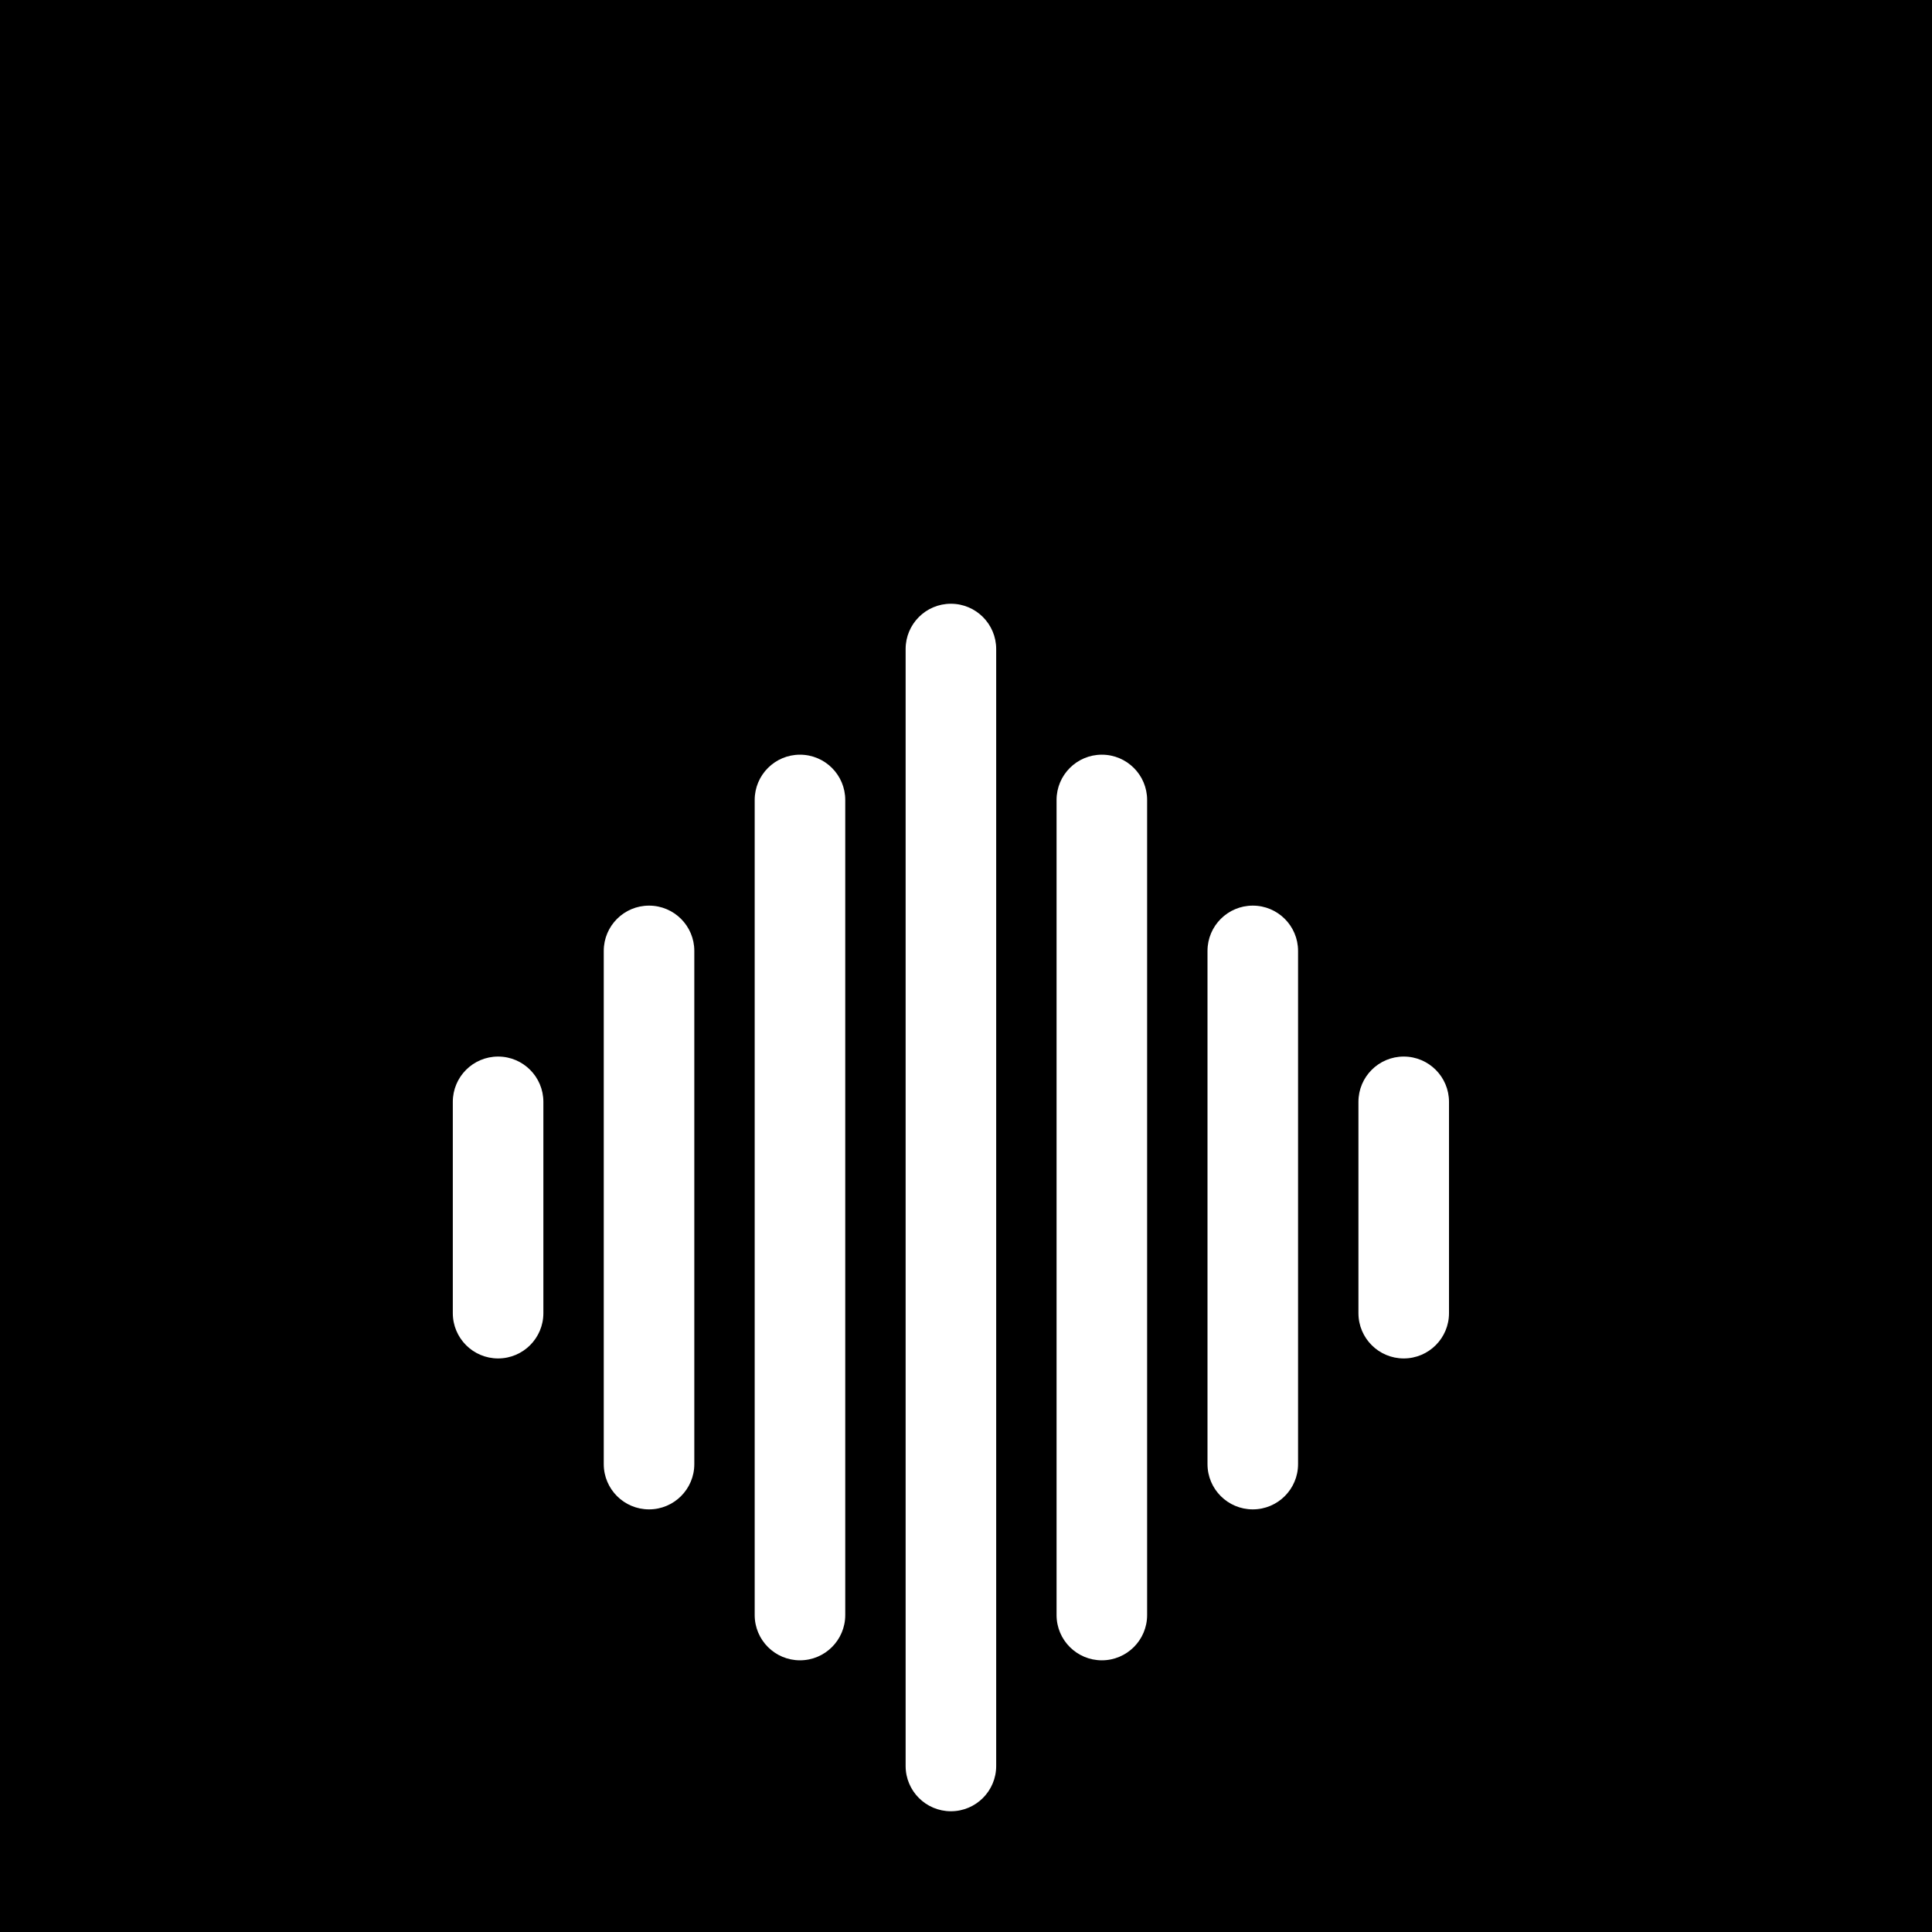
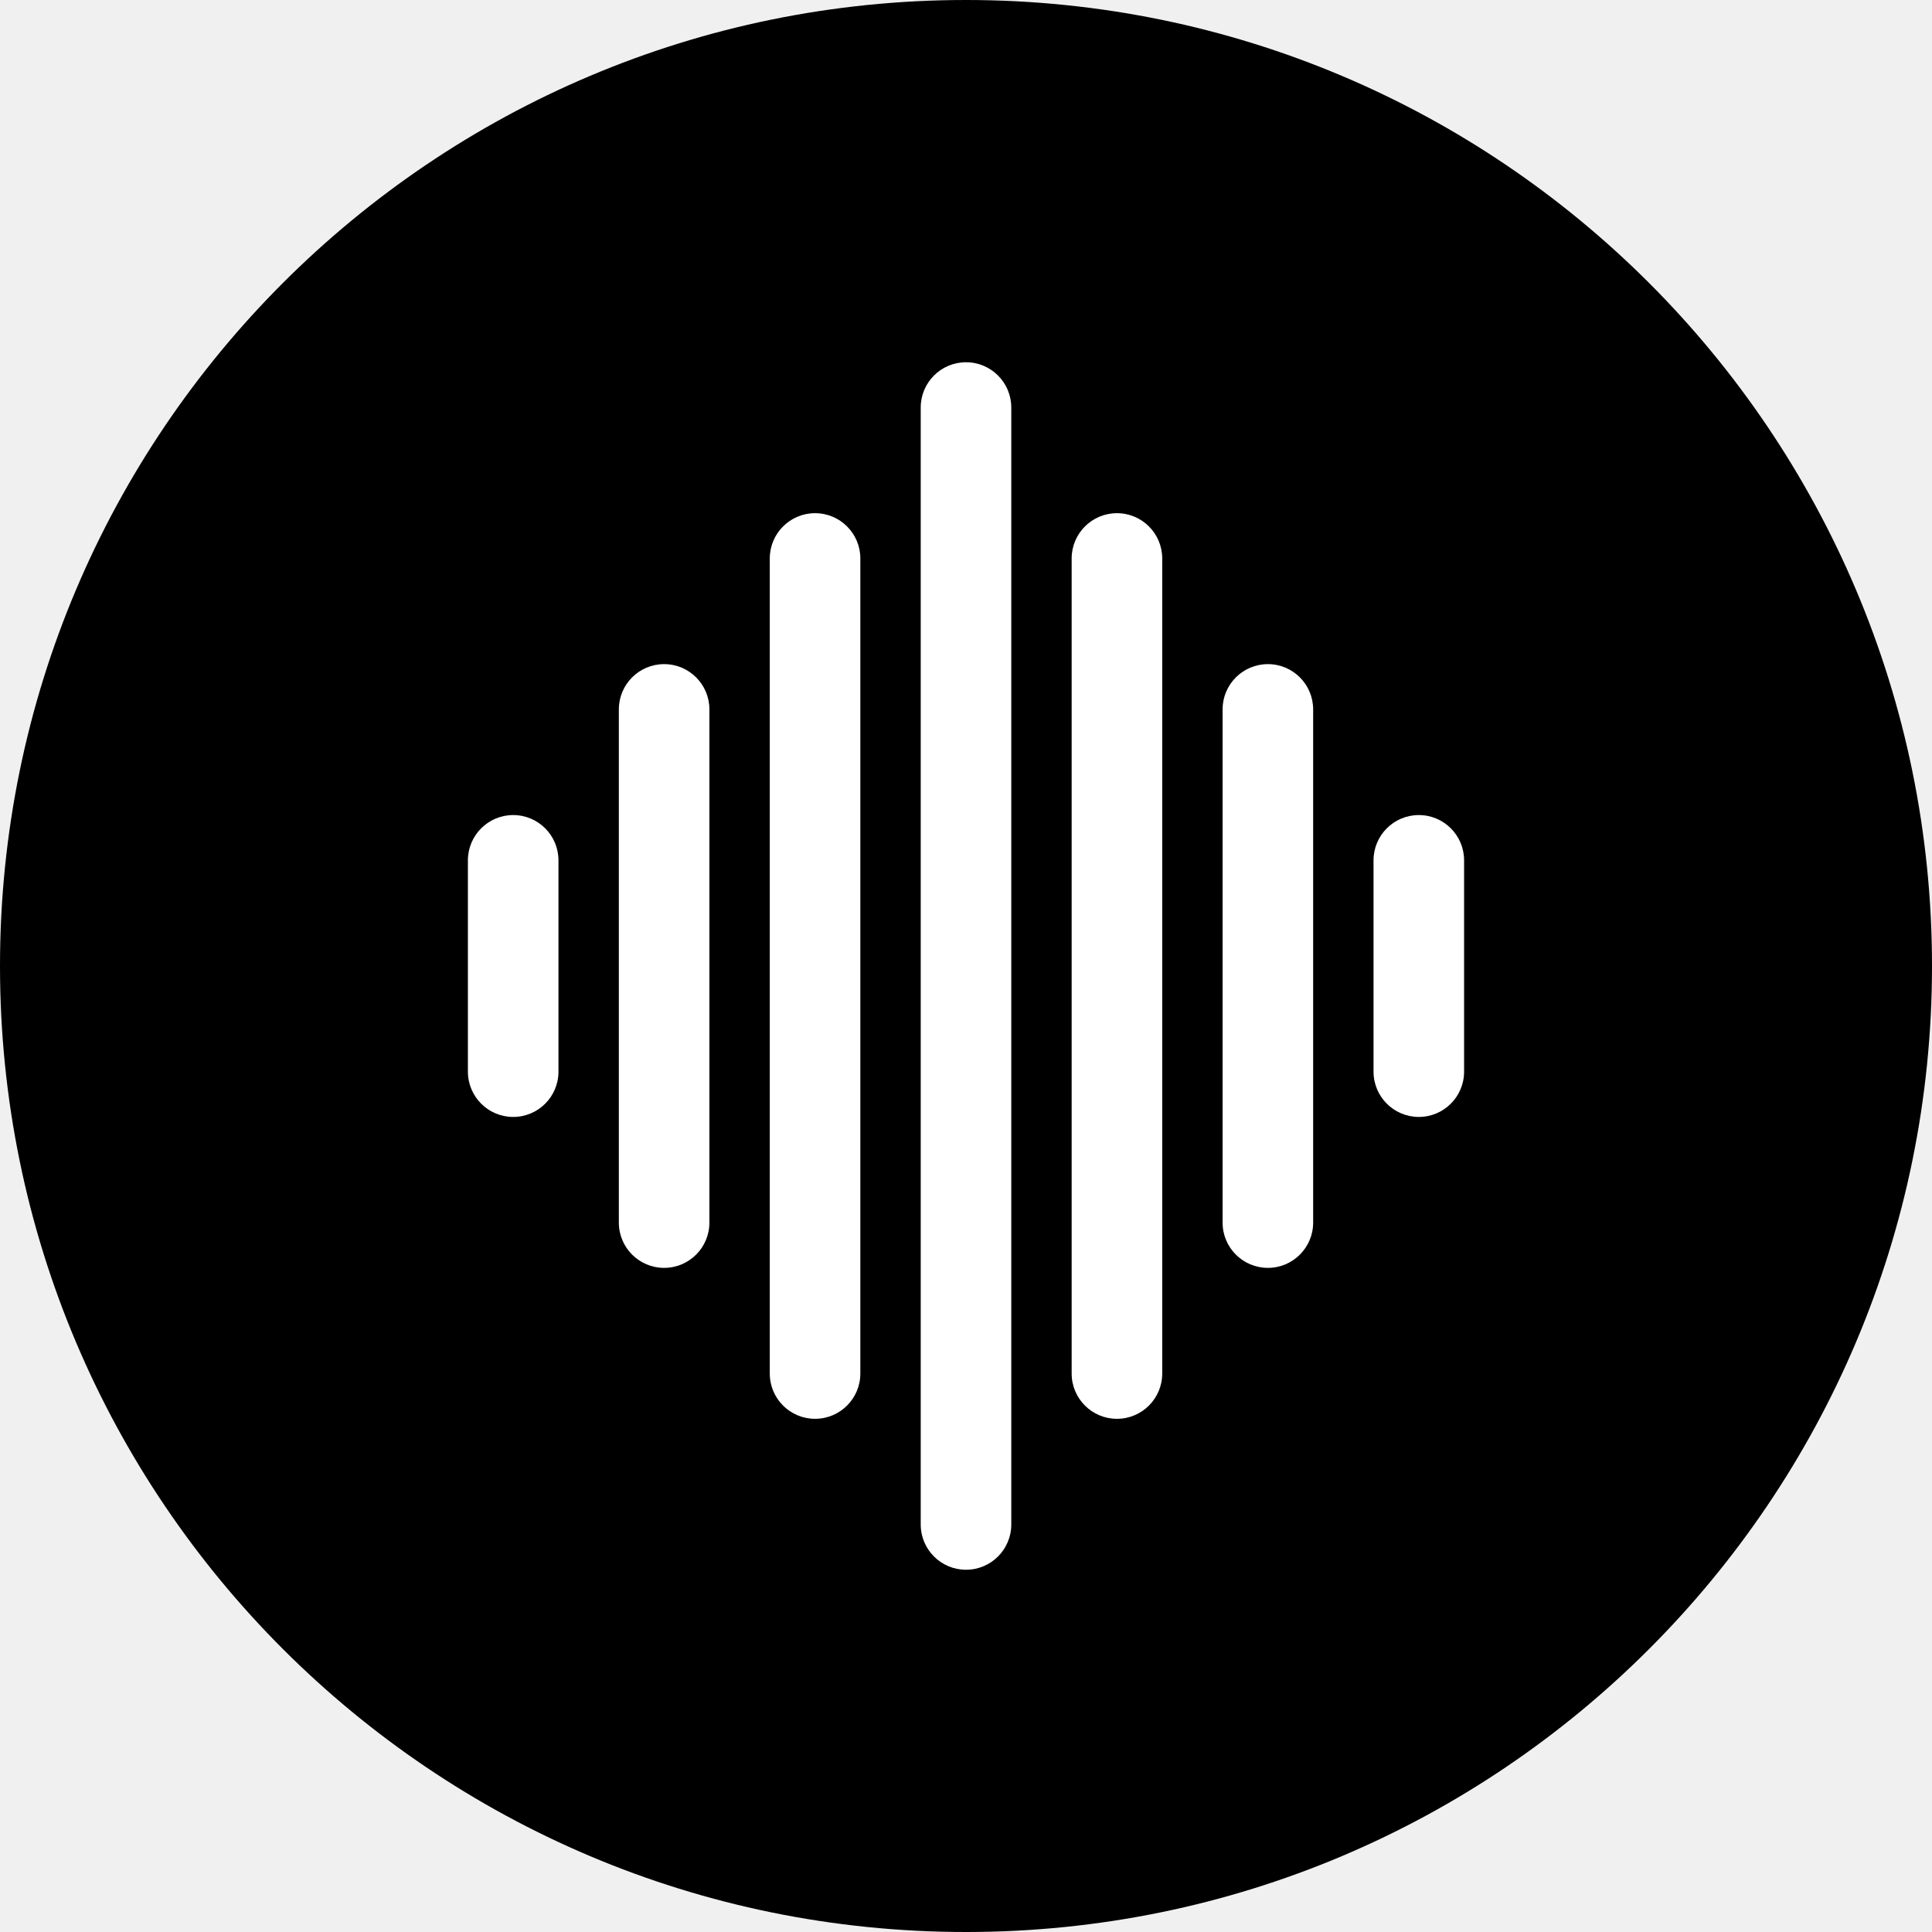
<svg xmlns="http://www.w3.org/2000/svg" viewBox="0 0 512 512" width="512" height="512">
-   <rect width="512" height="512" fill="#000000" />
+   <circle cx="256" cy="256" r="256" fill="#000000" />
  <g fill="#FFFFFF">
-     <rect x="120" y="280" width="24" height="80" rx="12" />
-     <rect x="160" y="240" width="24" height="160" rx="12" />
-     <rect x="200" y="200" width="24" height="240" rx="12" />
-     <rect x="240" y="160" width="24" height="320" rx="12" />
-     <rect x="280" y="200" width="24" height="240" rx="12" />
-     <rect x="320" y="240" width="24" height="160" rx="12" />
-     <rect x="360" y="280" width="24" height="80" rx="12" />
+     <rect x="124" y="216" width="24" height="80" rx="12" />
+     <rect x="164" y="176" width="24" height="160" rx="12" />
+     <rect x="204" y="136" width="24" height="240" rx="12" />
+     <rect x="244" y="96" width="24" height="320" rx="12" />
+     <rect x="284" y="136" width="24" height="240" rx="12" />
+     <rect x="324" y="176" width="24" height="160" rx="12" />
+     <rect x="364" y="216" width="24" height="80" rx="12" />
  </g>
</svg>
